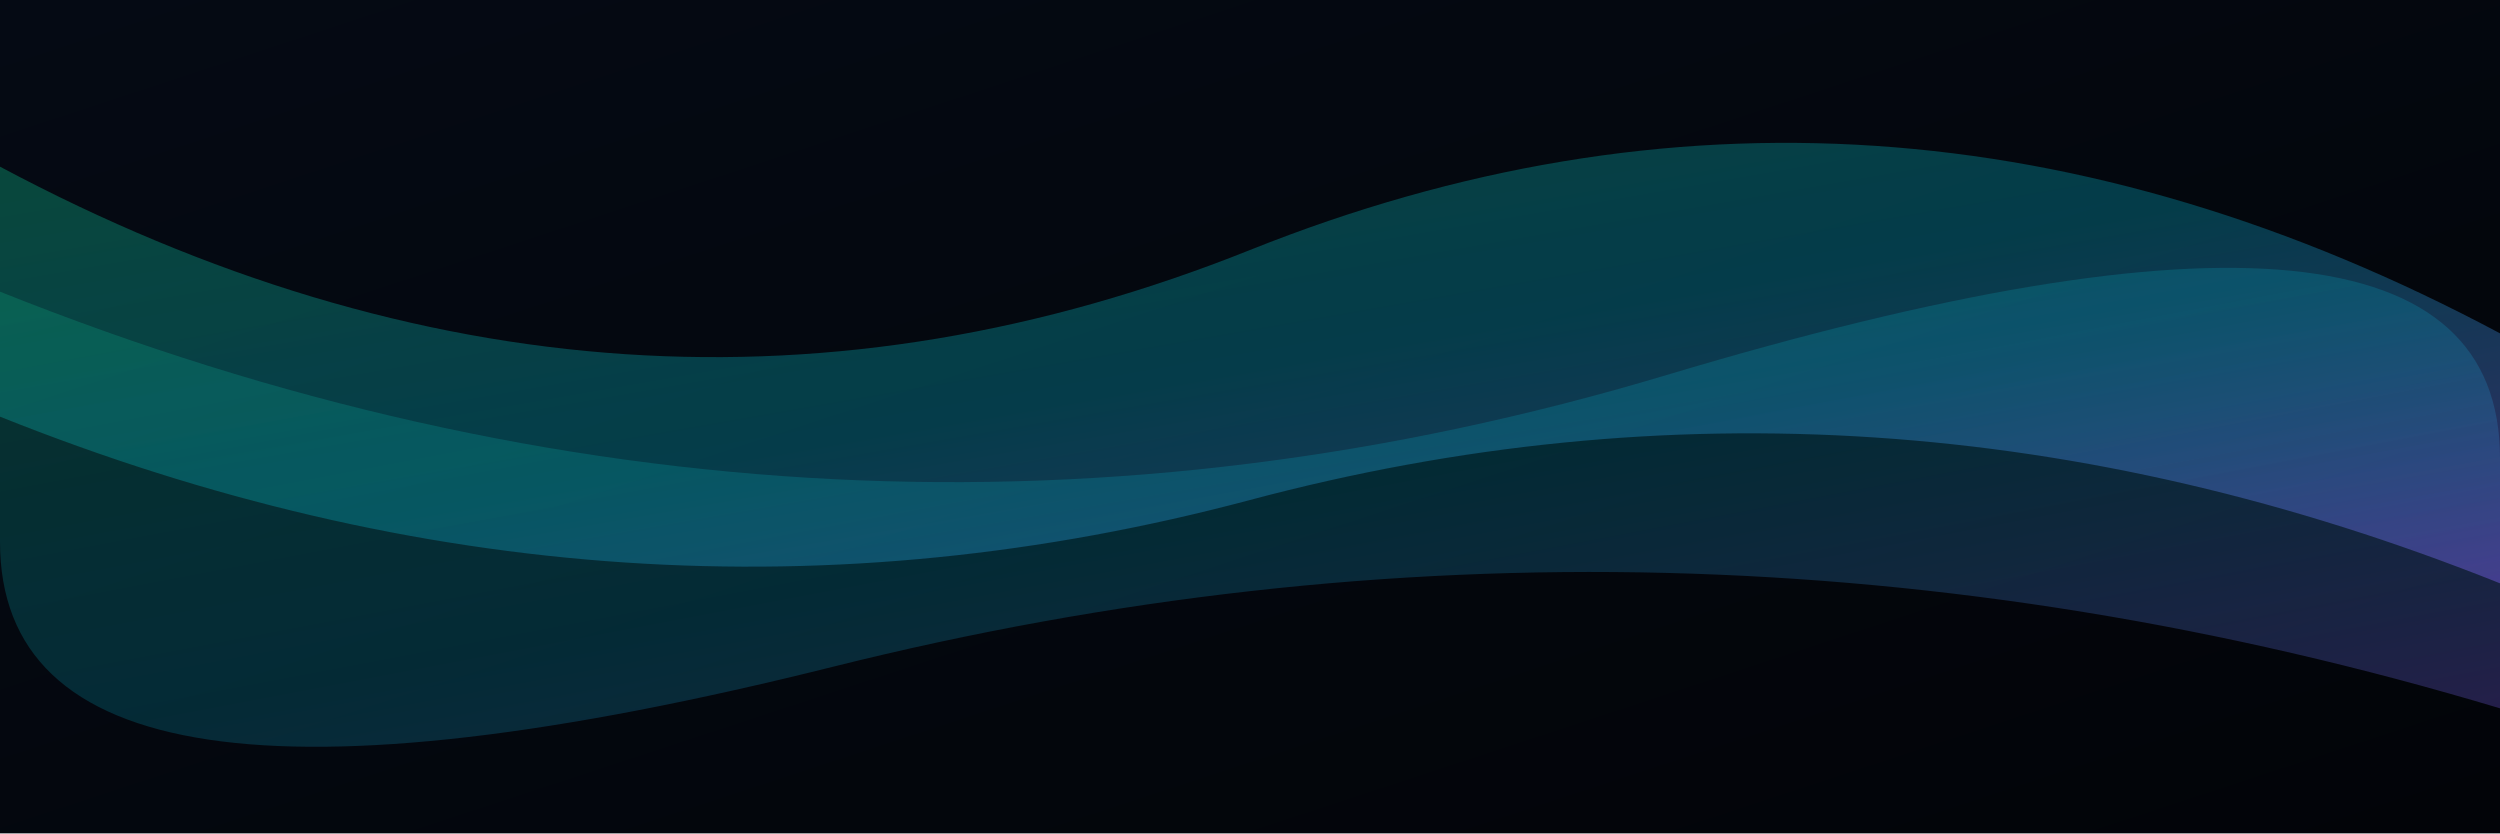
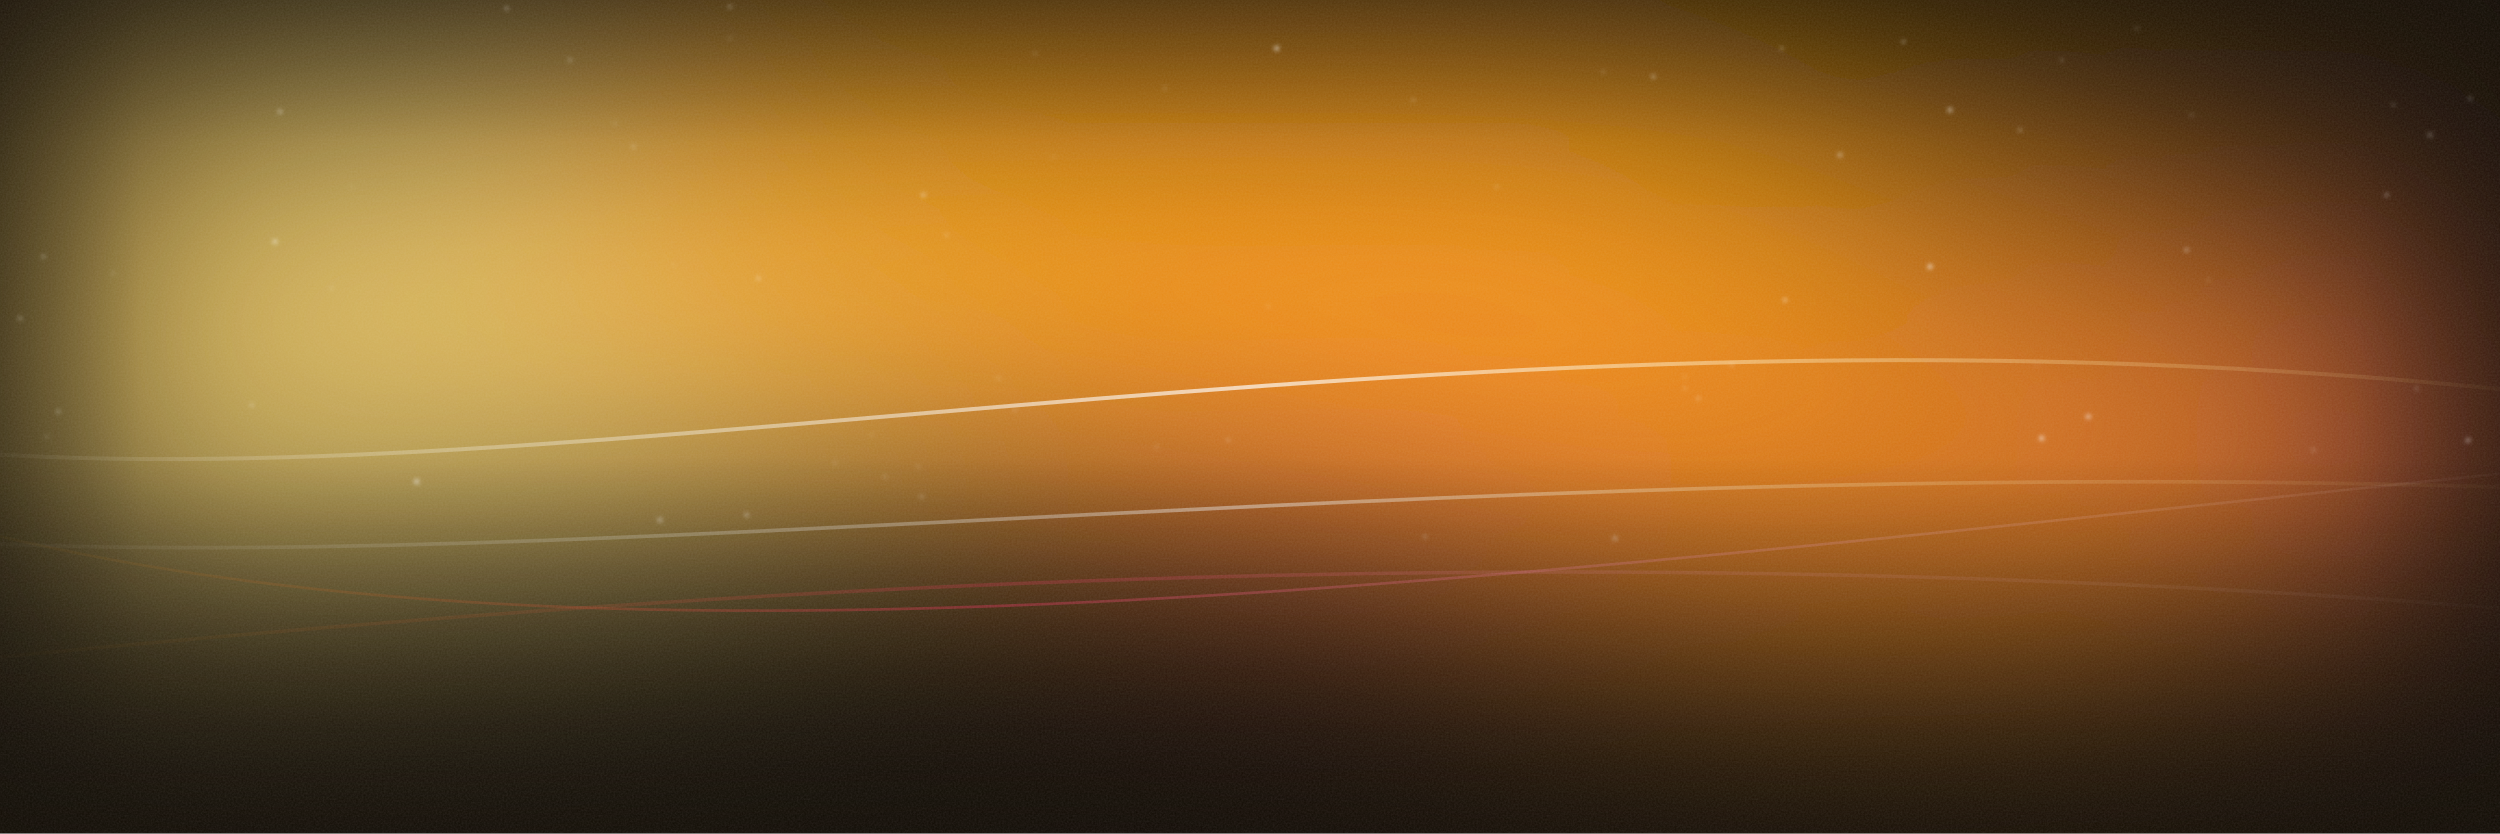
- <svg xmlns="http://www.w3.org/2000/svg" viewBox="0 0 1200 400" width="1200" height="400">
+ <svg xmlns="http://www.w3.org/2000/svg" viewBox="0 0 1500 500" width="1500" height="500" preserveAspectRatio="xMidYMid slice">
  <defs>
-     <linearGradient id="bg5" x1="0%" y1="0%" x2="100%" y2="100%">
-       <stop offset="0%" stop-color="#050a14" />
-       <stop offset="100%" stop-color="#020408" />
+     <filter id="blur" x="-30%" y="-80%" width="160%" height="260%">
+       <feGaussianBlur stdDeviation="90" />
+     </filter>
+     <filter id="soft">
+       <feGaussianBlur stdDeviation="1.2" />
+     </filter>
+     <filter id="grain" x="0" y="0" width="100%" height="100%">
+       <feTurbulence type="fractalNoise" baseFrequency="0.9" numOctaves="2" stitchTiles="stitch" />
+       <feColorMatrix values="0 0 0 0 1  0 0 0 0 1  0 0 0 0 1  0 0 0 0.09 0" />
+     </filter>
+     <linearGradient id="ribbon0" x1="0" y1="0" x2="1" y2="0">
+       <stop offset="0" stop-color="#fff" stop-opacity="0" />
+       <stop offset="0.5" stop-color="#fff" stop-opacity="0.9" />
+       <stop offset="1" stop-color="#fde68a" stop-opacity="0" />
    </linearGradient>
-     <linearGradient id="aurora" x1="0%" y1="0%" x2="100%" y2="100%">
-       <stop offset="0%" stop-color="#10b981" stop-opacity="0.6" />
-       <stop offset="50%" stop-color="#06b6d4" stop-opacity="0.5" />
-       <stop offset="100%" stop-color="#8b5cf6" stop-opacity="0.7" />
+     <linearGradient id="ribbon1" x1="0" y1="0" x2="1" y2="0">
+       <stop offset="0" stop-color="#f59e0b" stop-opacity="0" />
+       <stop offset="0.4" stop-color="#f43f5e" stop-opacity="0.9" />
+       <stop offset="1" stop-color="#fff" stop-opacity="0" />
+     </linearGradient>
+     <linearGradient id="fade" x1="0" y1="0" x2="0" y2="1">
+       <stop offset="0.55" stop-color="#0f0a03" stop-opacity="0" />
+       <stop offset="1" stop-color="#0f0a03" stop-opacity="0.75" />
    </linearGradient>
  </defs>
-   <rect width="1200" height="400" fill="url(#bg5)" />
-   <path d="M0 80 Q300 240 600 120 T1200 160 L1200 280 Q900 160 600 240 T0 200 Z" fill="url(#aurora)" opacity="0.6" />
-   <path d="M0 140 Q400 300 800 180 T1200 220 L1200 340 Q800 220 400 320 T0 260 Z" fill="url(#aurora)" opacity="0.4" />
+   <rect width="1500" height="500" fill="#0f0a03" />
+   <g filter="url(#blur)">
+     <ellipse cx="136" cy="176" rx="365" ry="134" fill="#f59e0b" opacity="0.61" />
+     <ellipse cx="1135" cy="261" rx="466" ry="126" fill="#f43f5e" opacity="0.74" />
+     <ellipse cx="565" cy="79" rx="376" ry="213" fill="#fde68a" opacity="0.52" />
+     <ellipse cx="1118" cy="258" rx="316" ry="197" fill="#f59e0b" opacity="0.60" />
+     <ellipse cx="760" cy="204" rx="267" ry="151" fill="#f43f5e" opacity="0.75" />
+     <ellipse cx="196" cy="216" rx="446" ry="168" fill="#fde68a" opacity="0.61" />
+     <ellipse cx="733" cy="137" rx="427" ry="171" fill="#f59e0b" opacity="0.84" />
+   </g>
+   <g filter="url(#soft)">
+     <circle cx="455" cy="167" r="1" fill="#fff" opacity="0.57" />
+     <circle cx="1253" cy="250" r="1.4" fill="#fff" opacity="0.67" />
+     <circle cx="551" cy="280" r="0.6" fill="#fff" opacity="0.55" />
+     <circle cx="304" cy="5" r="0.8" fill="#fff" opacity="0.76" />
+     <circle cx="621" cy="32" r="0.6" fill="#fff" opacity="0.63" />
+     <circle cx="766" cy="29" r="1.4" fill="#fff" opacity="0.72" />
+     <circle cx="151" cy="243" r="0.8" fill="#fff" opacity="0.67" />
+     <circle cx="609" cy="246" r="0.8" fill="#fff" opacity="0.39" />
+     <circle cx="699" cy="53" r="0.6" fill="#fff" opacity="0.64" />
+     <circle cx="1011" cy="233" r="0.6" fill="#fff" opacity="0.77" />
+     <circle cx="1237" cy="36" r="0.8" fill="#fff" opacity="0.38" />
+     <circle cx="694" cy="268" r="0.6" fill="#fff" opacity="0.62" />
+     <circle cx="761" cy="184" r="0.6" fill="#fff" opacity="0.59" />
+     <circle cx="1482" cy="59" r="0.8" fill="#fff" opacity="0.58" />
+     <circle cx="1222" cy="219" r="0.6" fill="#fff" opacity="0.39" />
+     <circle cx="737" cy="264" r="0.8" fill="#fff" opacity="0.50" />
+     <circle cx="250" cy="289" r="1.4" fill="#fff" opacity="0.75" />
+     <circle cx="1170" cy="66" r="1.4" fill="#fff" opacity="0.59" />
+     <circle cx="523" cy="261" r="0.6" fill="#fff" opacity="0.44" />
+     <circle cx="1158" cy="160" r="1.4" fill="#fff" opacity="0.77" />
+     <circle cx="1480" cy="265" r="0.8" fill="#fff" opacity="0.25" />
+     <circle cx="68" cy="164" r="0.6" fill="#fff" opacity="0.52" />
+     <circle cx="531" cy="286" r="0.6" fill="#fff" opacity="0.77" />
+     <circle cx="1481" cy="264" r="1" fill="#fff" opacity="0.74" />
+     <circle cx="898" cy="112" r="0.6" fill="#fff" opacity="0.73" />
+     <circle cx="1212" cy="78" r="1" fill="#fff" opacity="0.47" />
+     <circle cx="553" cy="298" r="0.8" fill="#fff" opacity="0.67" />
+     <circle cx="448" cy="309" r="1" fill="#fff" opacity="0.80" />
+     <circle cx="438" cy="23" r="0.6" fill="#fff" opacity="0.49" />
+     <circle cx="1436" cy="63" r="0.6" fill="#fff" opacity="0.75" />
+     <circle cx="1039" cy="219" r="0.8" fill="#fff" opacity="0.53" />
+     <circle cx="568" cy="141" r="0.8" fill="#fff" opacity="0.51" />
+     <circle cx="1312" cy="150" r="1" fill="#fff" opacity="0.65" />
+     <circle cx="26" cy="154" r="0.8" fill="#fff" opacity="0.71" />
+     <circle cx="1325" cy="168" r="0.8" fill="#fff" opacity="0.31" />
+     <circle cx="199" cy="173" r="0.6" fill="#fff" opacity="0.59" />
+     <circle cx="855" cy="322" r="0.8" fill="#fff" opacity="0.75" />
+     <circle cx="1432" cy="117" r="1" fill="#fff" opacity="0.54" />
+     <circle cx="168" cy="67" r="1" fill="#fff" opacity="0.72" />
+     <circle cx="211" cy="112" r="0.6" fill="#fff" opacity="0.30" />
+     <circle cx="962" cy="43" r="0.8" fill="#fff" opacity="0.38" />
+     <circle cx="1019" cy="239" r="1" fill="#fff" opacity="0.45" />
+     <circle cx="404" cy="159" r="0.6" fill="#fff" opacity="0.35" />
+     <circle cx="599" cy="227" r="0.6" fill="#fff" opacity="0.69" />
+     <circle cx="1450" cy="233" r="0.8" fill="#fff" opacity="0.48" />
+     <circle cx="1315" cy="69" r="0.6" fill="#fff" opacity="0.64" />
+     <circle cx="1282" cy="17" r="0.6" fill="#fff" opacity="0.66" />
+     <circle cx="1458" cy="81" r="1.4" fill="#fff" opacity="0.32" />
+     <circle cx="380" cy="88" r="1" fill="#fff" opacity="0.37" />
+     <circle cx="12" cy="191" r="1" fill="#fff" opacity="0.52" />
+     <circle cx="554" cy="117" r="1.4" fill="#fff" opacity="0.42" />
+     <circle cx="396" cy="312" r="1.4" fill="#fff" opacity="0.58" />
+     <circle cx="35" cy="247" r="0.8" fill="#fff" opacity="0.74" />
+     <circle cx="1011" cy="226" r="0.6" fill="#fff" opacity="0.51" />
+     <circle cx="1142" cy="25" r="0.8" fill="#fff" opacity="0.75" />
+     <circle cx="848" cy="60" r="0.6" fill="#fff" opacity="0.79" />
+     <circle cx="369" cy="74" r="0.6" fill="#fff" opacity="0.55" />
+     <circle cx="342" cy="36" r="1" fill="#fff" opacity="0.43" />
+     <circle cx="1069" cy="29" r="0.8" fill="#fff" opacity="0.63" />
+     <circle cx="1225" cy="263" r="1.4" fill="#fff" opacity="0.75" />
+     <circle cx="992" cy="46" r="1" fill="#fff" opacity="0.64" />
+     <circle cx="1104" cy="93" r="1.4" fill="#fff" opacity="0.47" />
+     <circle cx="969" cy="323" r="1.4" fill="#fff" opacity="0.51" />
+     <circle cx="1071" cy="180" r="1" fill="#fff" opacity="0.77" />
+     <circle cx="501" cy="278" r="0.8" fill="#fff" opacity="0.38" />
+     <circle cx="165" cy="145" r="1.4" fill="#fff" opacity="0.56" />
+     <circle cx="28" cy="262" r="0.6" fill="#fff" opacity="0.65" />
+     <circle cx="1388" cy="270" r="1" fill="#fff" opacity="0.35" />
+     <circle cx="438" cy="4" r="1" fill="#fff" opacity="0.46" />
+     <circle cx="632" cy="94" r="0.6" fill="#fff" opacity="0.44" />
+   </g>
+   <path d="M-50 269 C 350 307, 900 162, 1550 239" fill="none" stroke="url(#ribbon0)" stroke-width="2.4" opacity="0.75" />
+   <path d="M-50 309 C 350 421, 900 346, 1550 279" fill="none" stroke="url(#ribbon1)" stroke-width="1.6" opacity="0.63" />
+   <path d="M-50 324 C 350 348, 900 269, 1550 294" fill="none" stroke="url(#ribbon0)" stroke-width="2.2" opacity="0.51" />
+   <path d="M-50 399 C 350 360, 900 313, 1550 369" fill="none" stroke="url(#ribbon1)" stroke-width="2.1" opacity="0.39" />
+   <rect width="1500" height="500" fill="url(#fade)" />
+   <rect width="1500" height="500" filter="url(#grain)" />
</svg>
